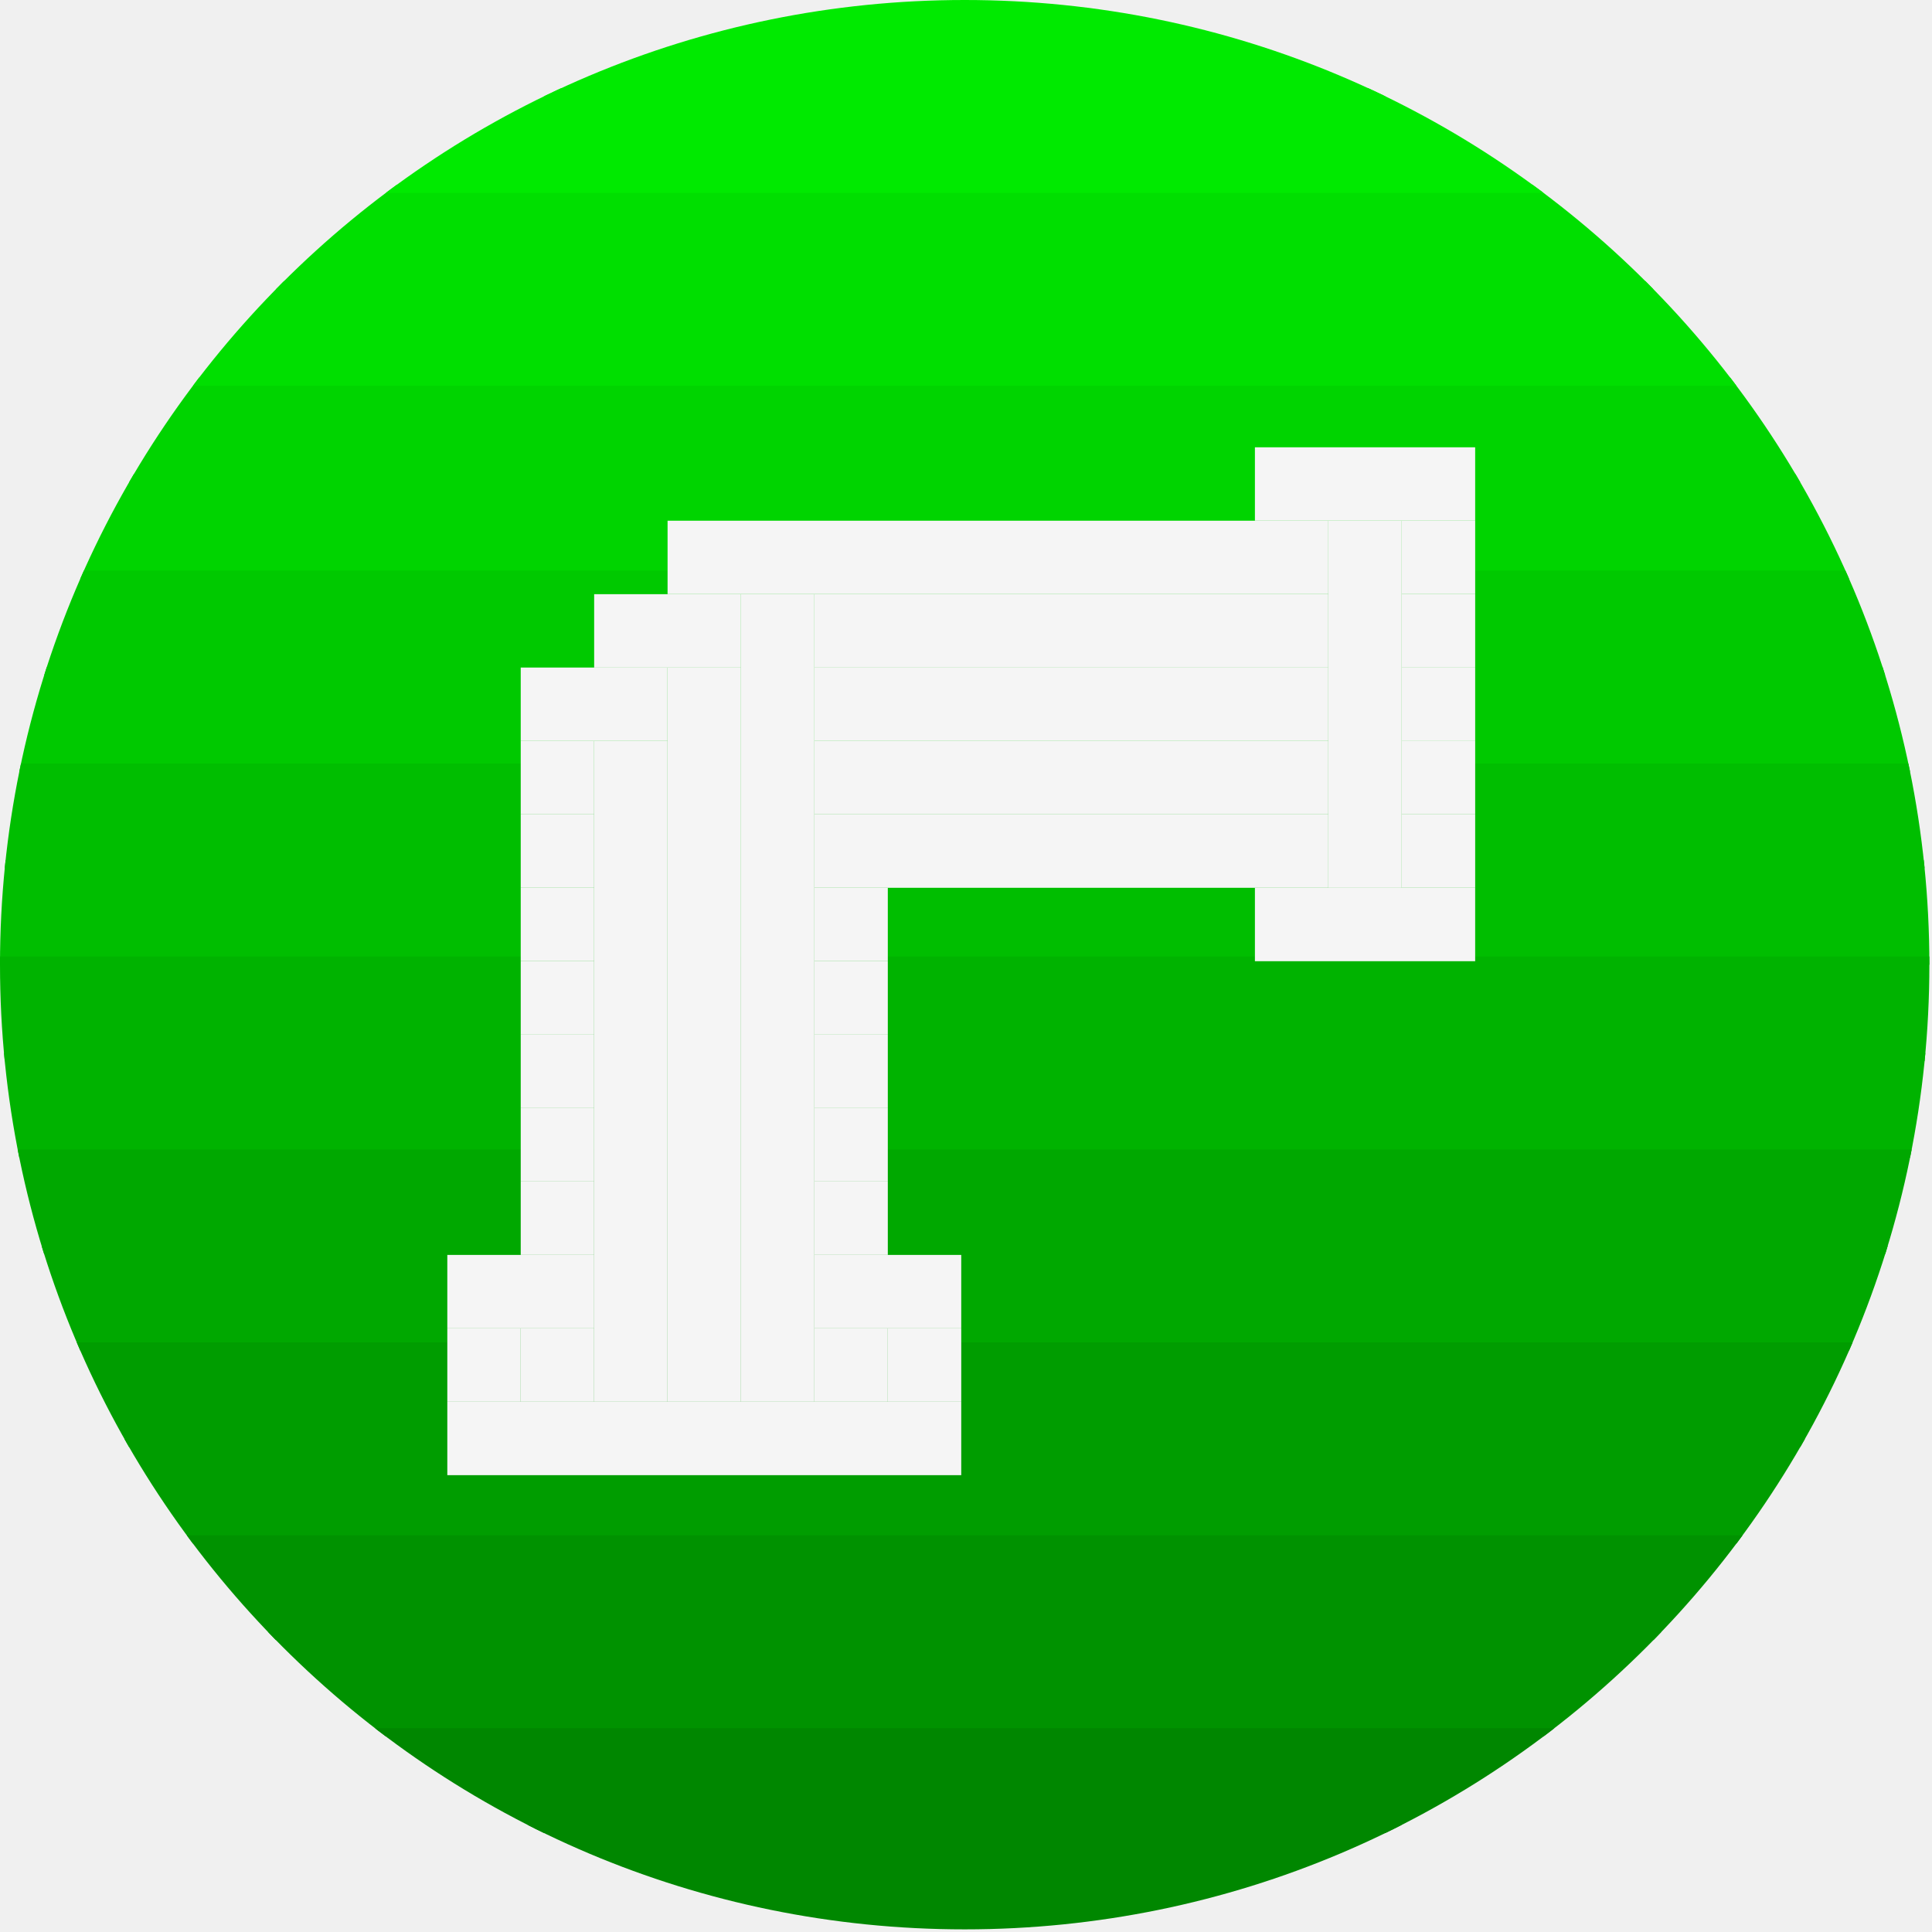
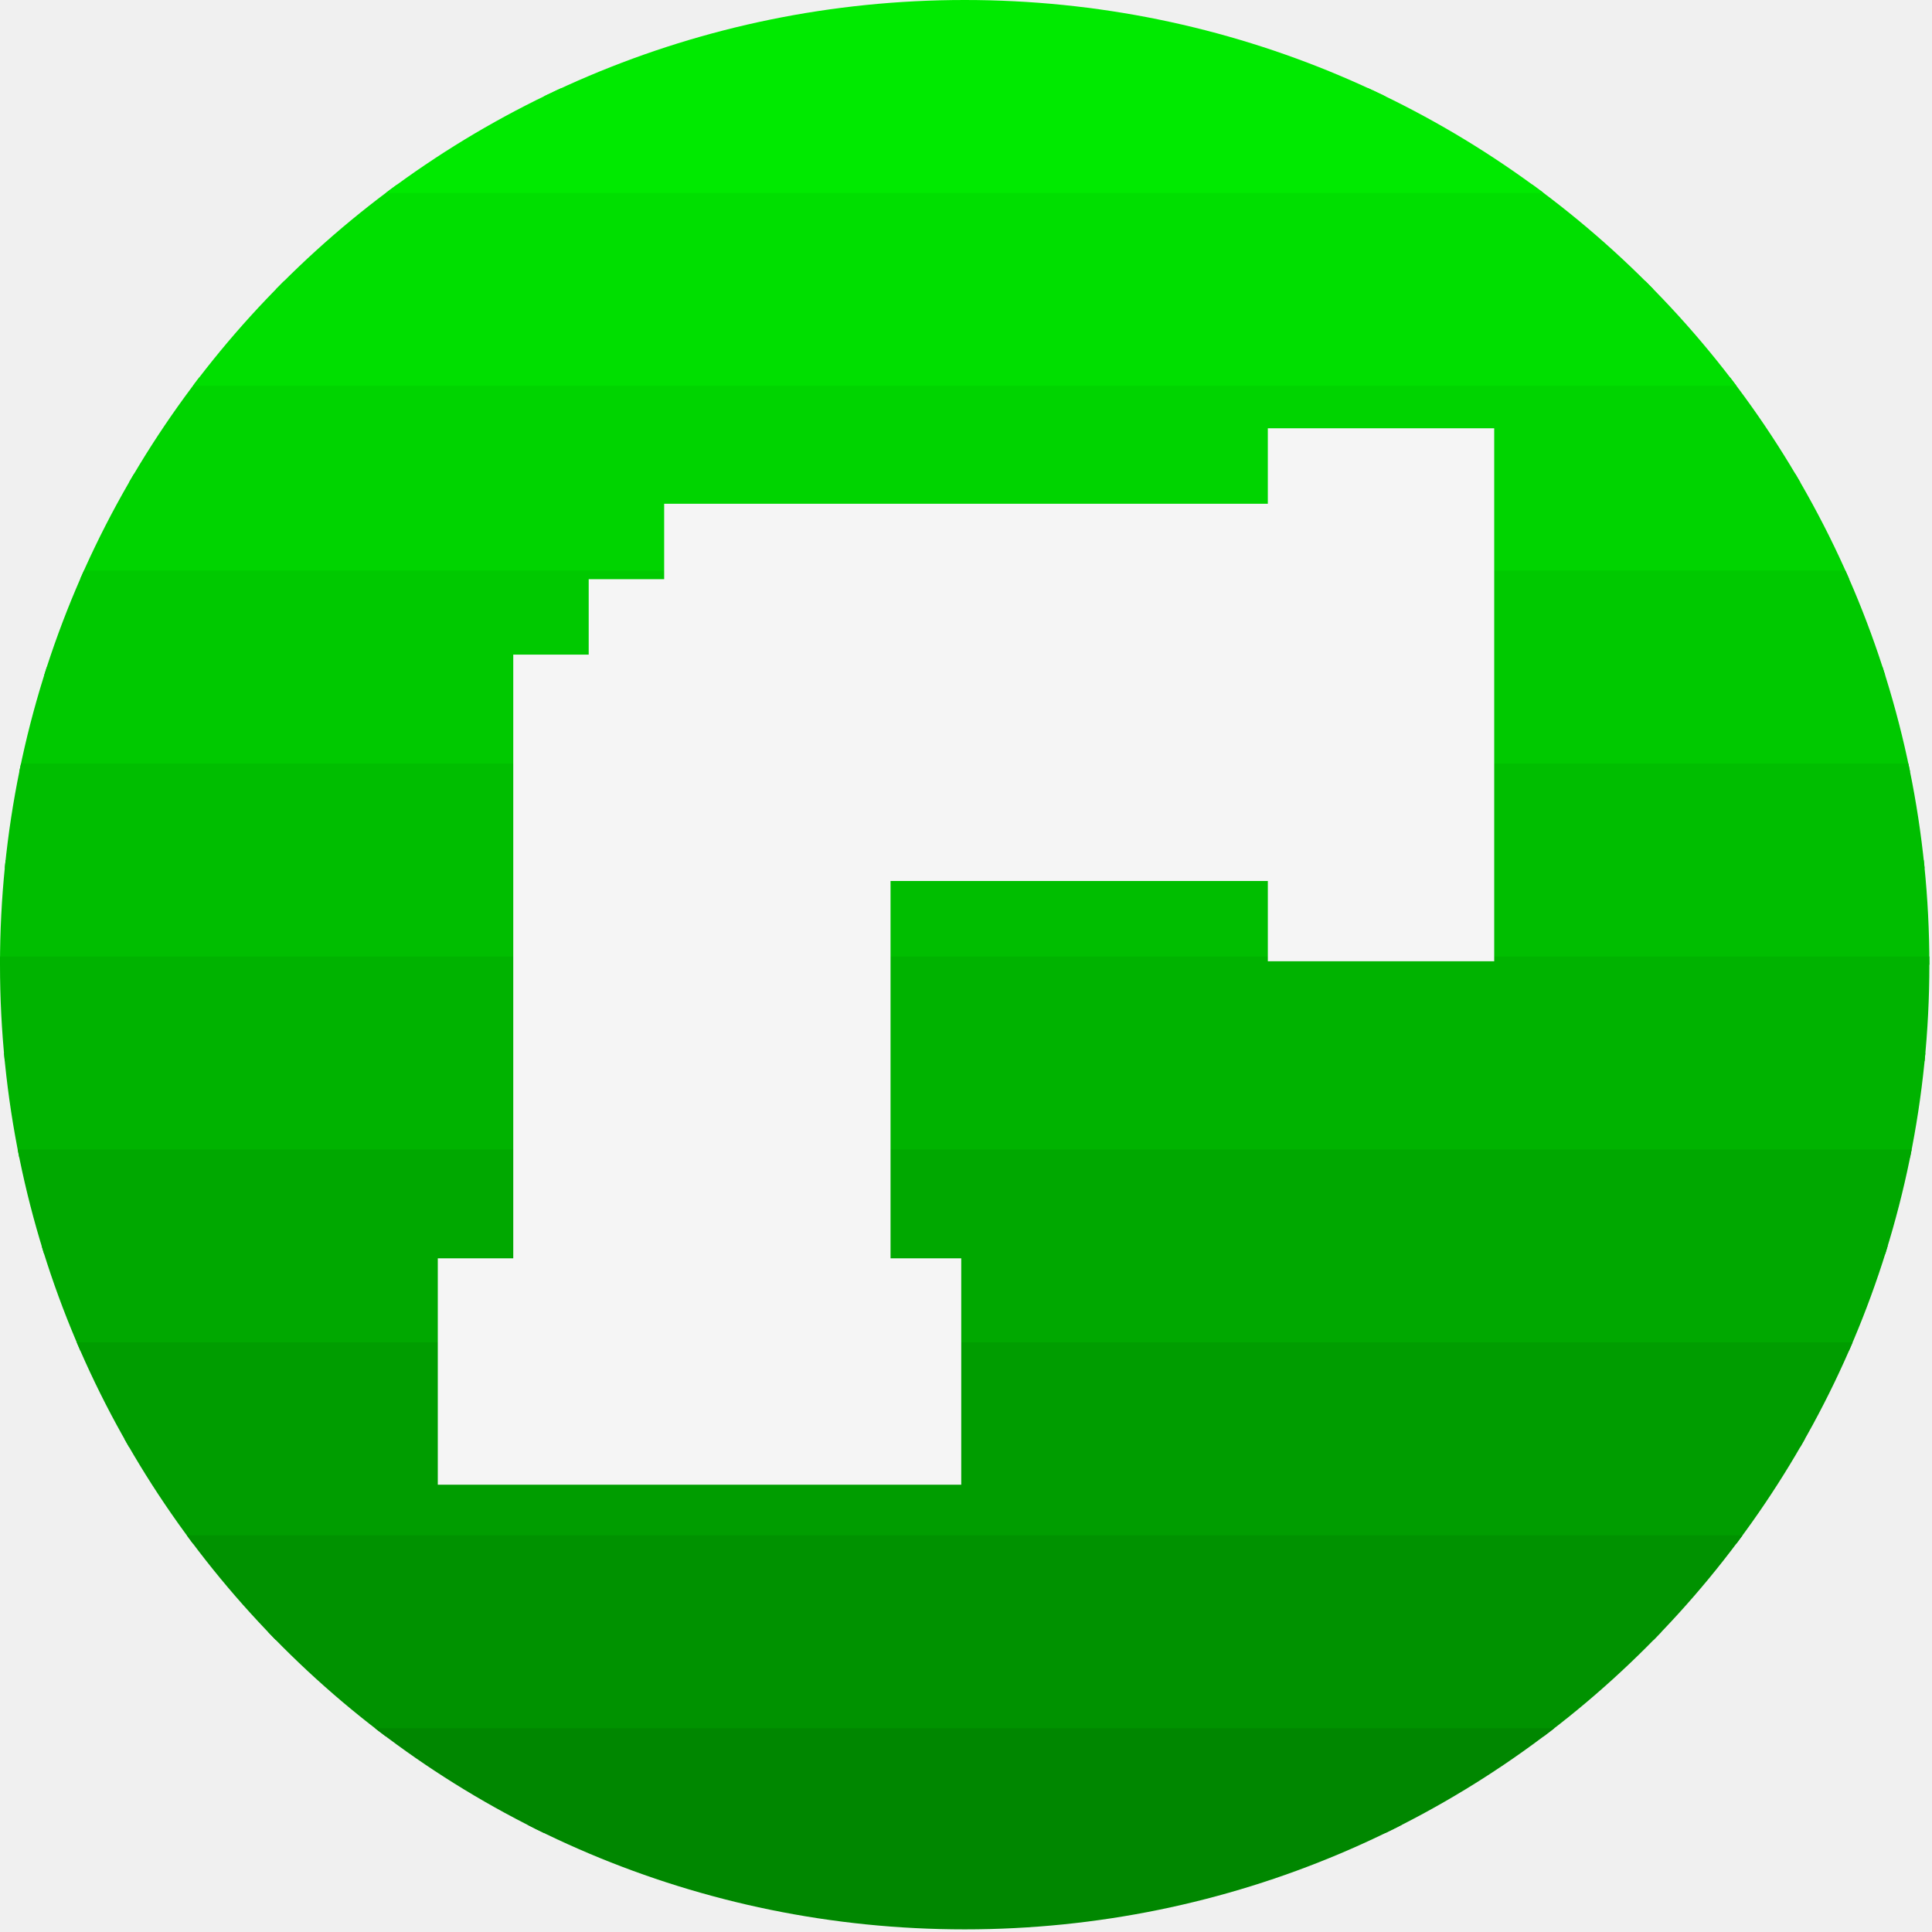
<svg xmlns="http://www.w3.org/2000/svg" width="203" height="203" viewBox="0 0 203 203" fill="none">
  <g clip-path="url(#clip0_1489_3610)">
    <line y1="45.18" x2="202.723" y2="45.18" stroke="#00D400" stroke-width="11" />
    <line y1="55.316" x2="202.723" y2="55.316" stroke="#00D400" stroke-width="11" />
    <line y1="35.043" x2="202.723" y2="35.043" stroke="#00DF00" stroke-width="11" />
    <line y1="24.91" x2="202.723" y2="24.91" stroke="#00DF00" stroke-width="11" />
    <line y1="14.773" x2="202.723" y2="14.773" stroke="#00EA00" stroke-width="11" />
    <line y1="4.637" x2="202.723" y2="4.637" stroke="#00EA00" stroke-width="11" />
    <line y1="65.453" x2="202.723" y2="65.453" stroke="#00C900" stroke-width="11" />
    <line y1="75.59" x2="202.723" y2="75.59" stroke="#00C900" stroke-width="11" />
    <line y1="85.727" x2="202.723" y2="85.727" stroke="#00BE00" stroke-width="11" />
    <line y1="95.863" x2="202.723" y2="95.863" stroke="#00BE00" stroke-width="11" />
    <line y1="105.996" x2="202.723" y2="105.996" stroke="#00B300" stroke-width="11" />
    <line y1="116.133" x2="202.723" y2="116.133" stroke="#00B300" stroke-width="11" />
    <line y1="126.27" x2="202.723" y2="126.27" stroke="#00A800" stroke-width="11" />
    <line y1="136.406" x2="202.723" y2="136.406" stroke="#00A800" stroke-width="11" />
    <line y1="146.543" x2="202.723" y2="146.543" stroke="#009D00" stroke-width="11" />
    <line y1="156.68" x2="202.723" y2="156.68" stroke="#009D00" stroke-width="11" />
    <line y1="166.816" x2="202.723" y2="166.816" stroke="#009200" stroke-width="11" />
    <line y1="176.949" x2="202.723" y2="176.949" stroke="#009200" stroke-width="11" />
    <line y1="187.086" x2="202.723" y2="187.086" stroke="#008700" stroke-width="11" />
    <line y1="197.227" x2="202.723" y2="197.227" stroke="#008700" stroke-width="11" />
-     <line x1="155" y1="50.857" x2="131.857" y2="50.857" stroke="#F5F5F5" stroke-width="7.714" />
-     <line x1="151.144" y1="54.715" x2="151.144" y2="62.429" stroke="#F5F5F5" stroke-width="7.714" />
-     <line x1="151.144" y1="62.43" x2="151.144" y2="70.144" stroke="#F5F5F5" stroke-width="7.714" />
-     <line x1="151.144" y1="70.144" x2="151.144" y2="77.859" stroke="#F5F5F5" stroke-width="7.714" />
-     <line x1="155" y1="97.142" x2="131.857" y2="97.142" stroke="#F5F5F5" stroke-width="7.714" />
-     <line x1="85.571" y1="89.428" x2="139.571" y2="89.428" stroke="#F5F5F5" stroke-width="7.714" />
-     <line x1="139.571" y1="58.572" x2="70.143" y2="58.572" stroke="#F5F5F5" stroke-width="7.714" />
-     <line x1="54.714" y1="73.998" x2="70.142" y2="73.998" stroke="#F5F5F5" stroke-width="7.714" />
-     <line x1="62.429" y1="66.287" x2="77.857" y2="66.287" stroke="#F5F5F5" stroke-width="7.714" />
-     <line x1="151.144" y1="77.856" x2="151.144" y2="85.57" stroke="#F5F5F5" stroke-width="7.714" />
-     <line x1="151.144" y1="85.57" x2="151.144" y2="93.285" stroke="#F5F5F5" stroke-width="7.714" />
-     <line x1="58.571" y1="77.856" x2="58.571" y2="85.57" stroke="#F5F5F5" stroke-width="7.714" />
-     <line x1="58.571" y1="85.57" x2="58.571" y2="93.285" stroke="#F5F5F5" stroke-width="7.714" />
-     <line x1="58.571" y1="93.285" x2="58.571" y2="100.999" stroke="#F5F5F5" stroke-width="7.714" />
-     <line x1="89.428" y1="93.285" x2="89.428" y2="100.999" stroke="#F5F5F5" stroke-width="7.714" />
-     <line x1="89.428" y1="101" x2="89.428" y2="108.714" stroke="#F5F5F5" stroke-width="7.714" />
-     <line x1="58.571" y1="101" x2="58.571" y2="108.714" stroke="#F5F5F5" stroke-width="7.714" />
-     <line x1="89.428" y1="108.715" x2="89.428" y2="116.429" stroke="#F5F5F5" stroke-width="7.714" />
-     <line x1="89.428" y1="116.43" x2="89.428" y2="124.144" stroke="#F5F5F5" stroke-width="7.714" />
-     <line x1="89.428" y1="124.145" x2="89.428" y2="131.859" stroke="#F5F5F5" stroke-width="7.714" />
-     <line x1="85.571" y1="135.713" x2="101" y2="135.713" stroke="#F5F5F5" stroke-width="7.714" />
-     <line x1="62.429" y1="135.713" x2="47" y2="135.713" stroke="#F5F5F5" stroke-width="7.714" />
-     <line x1="58.571" y1="124.145" x2="58.571" y2="131.859" stroke="#F5F5F5" stroke-width="7.714" />
-     <line x1="58.571" y1="116.43" x2="58.571" y2="124.144" stroke="#F5F5F5" stroke-width="7.714" />
-     <line x1="58.571" y1="108.715" x2="58.571" y2="116.429" stroke="#F5F5F5" stroke-width="7.714" />
-     <line x1="50.857" y1="139.57" x2="50.857" y2="147.285" stroke="#F5F5F5" stroke-width="7.714" />
-     <line x1="97.144" y1="139.57" x2="97.144" y2="147.285" stroke="#F5F5F5" stroke-width="7.714" />
-     <line x1="47" y1="151.143" x2="101" y2="151.143" stroke="#F5F5F5" stroke-width="7.714" />
-     <line x1="143.428" y1="54.715" x2="143.428" y2="93.286" stroke="#F5F5F5" stroke-width="7.714" />
-     <line x1="74" y1="70.144" x2="74" y2="147.287" stroke="#F5F5F5" stroke-width="7.714" />
-     <line x1="81.715" y1="62.43" x2="81.715" y2="147.287" stroke="#F5F5F5" stroke-width="7.714" />
-     <line x1="85.571" y1="143.428" x2="93.286" y2="143.428" stroke="#F5F5F5" stroke-width="7.714" />
-     <line x1="54.714" y1="143.428" x2="62.428" y2="143.428" stroke="#F5F5F5" stroke-width="7.714" />
-     <line x1="66.285" y1="147.285" x2="66.285" y2="77.857" stroke="#F5F5F5" stroke-width="7.714" />
-     <line x1="85.571" y1="66.287" x2="139.571" y2="66.287" stroke="#F5F5F5" stroke-width="7.714" />
-     <line x1="85.571" y1="73.998" x2="139.571" y2="73.998" stroke="#F5F5F5" stroke-width="7.714" />
-     <line x1="85.571" y1="81.713" x2="139.571" y2="81.713" stroke="#F5F5F5" stroke-width="7.714" />
+     <path d="M157 101H133.215V92.57H93.572V132.213H101V156H46V132.213H53.929V68.784H61.856V60.858H69.785V52.93H77.714V52.929H133.214V45H157V101ZM77.714 45.001H53.929V45H77.714V45.001Z" fill="#F5F5F5" />
  </g>
  <defs>
    <clipPath id="clip0_1489_3610">
      <rect width="202.723" height="202.723" rx="101.362" fill="white" />
    </clipPath>
  </defs>
</svg>
